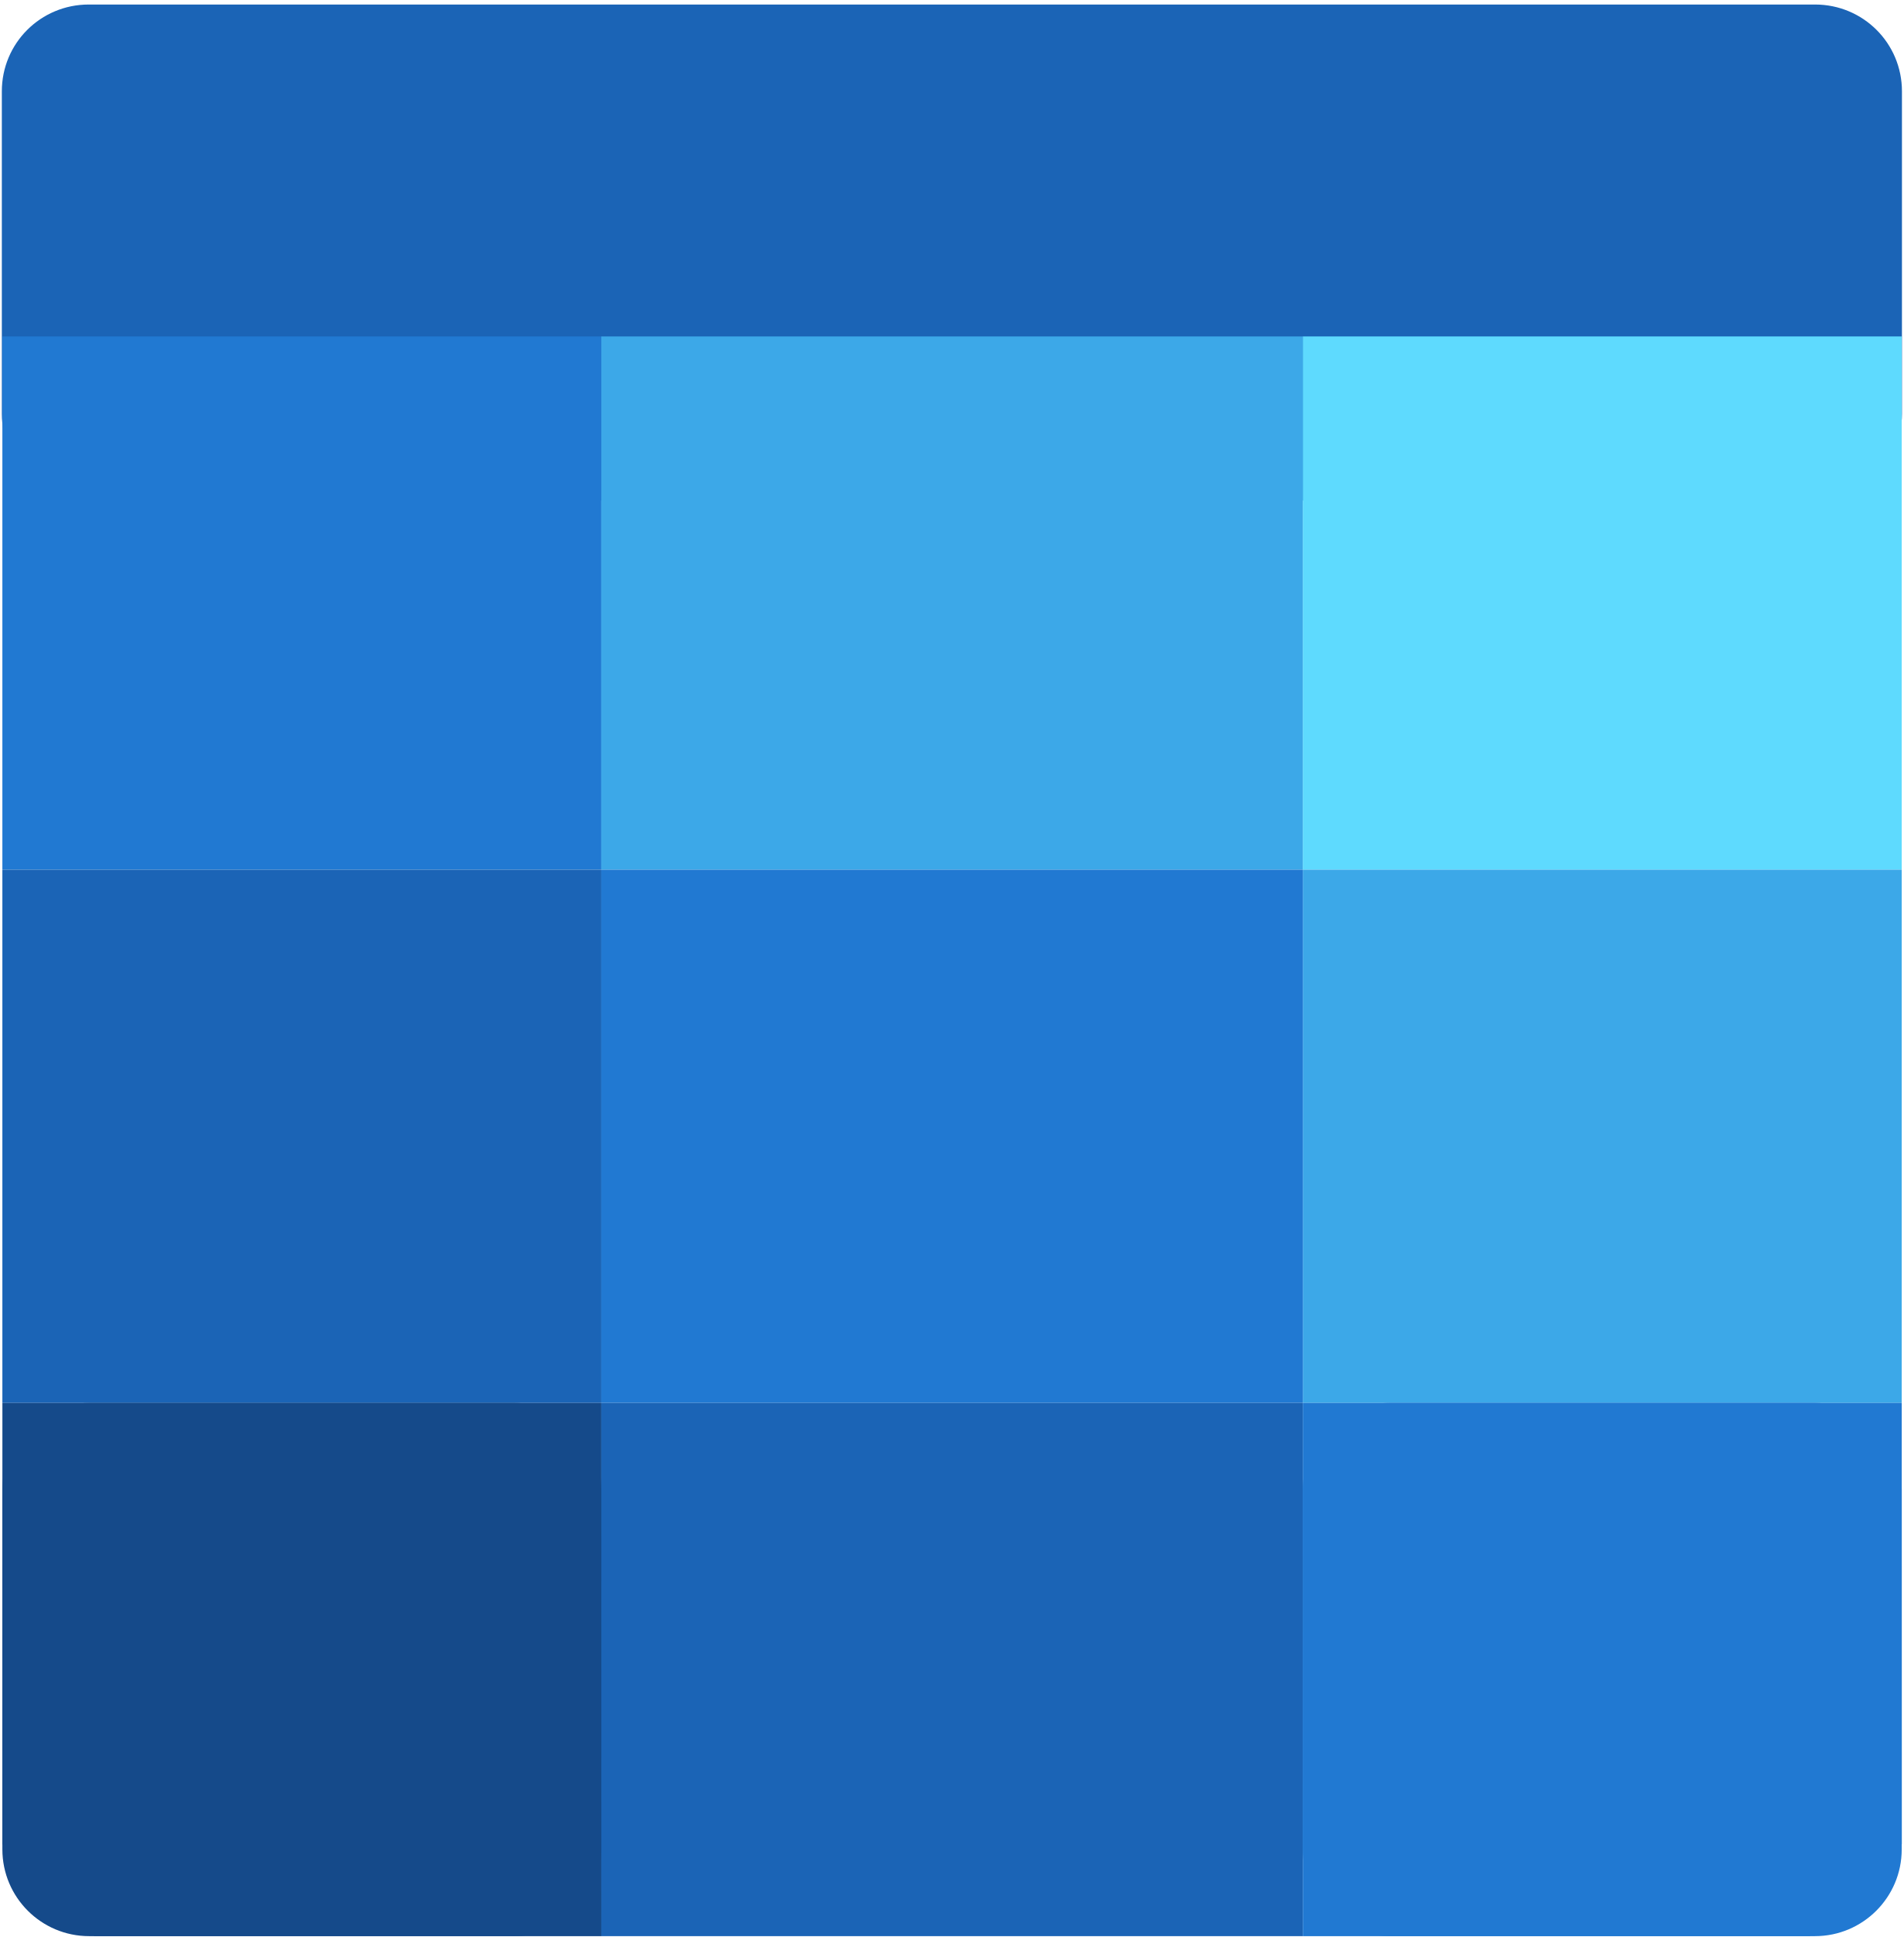
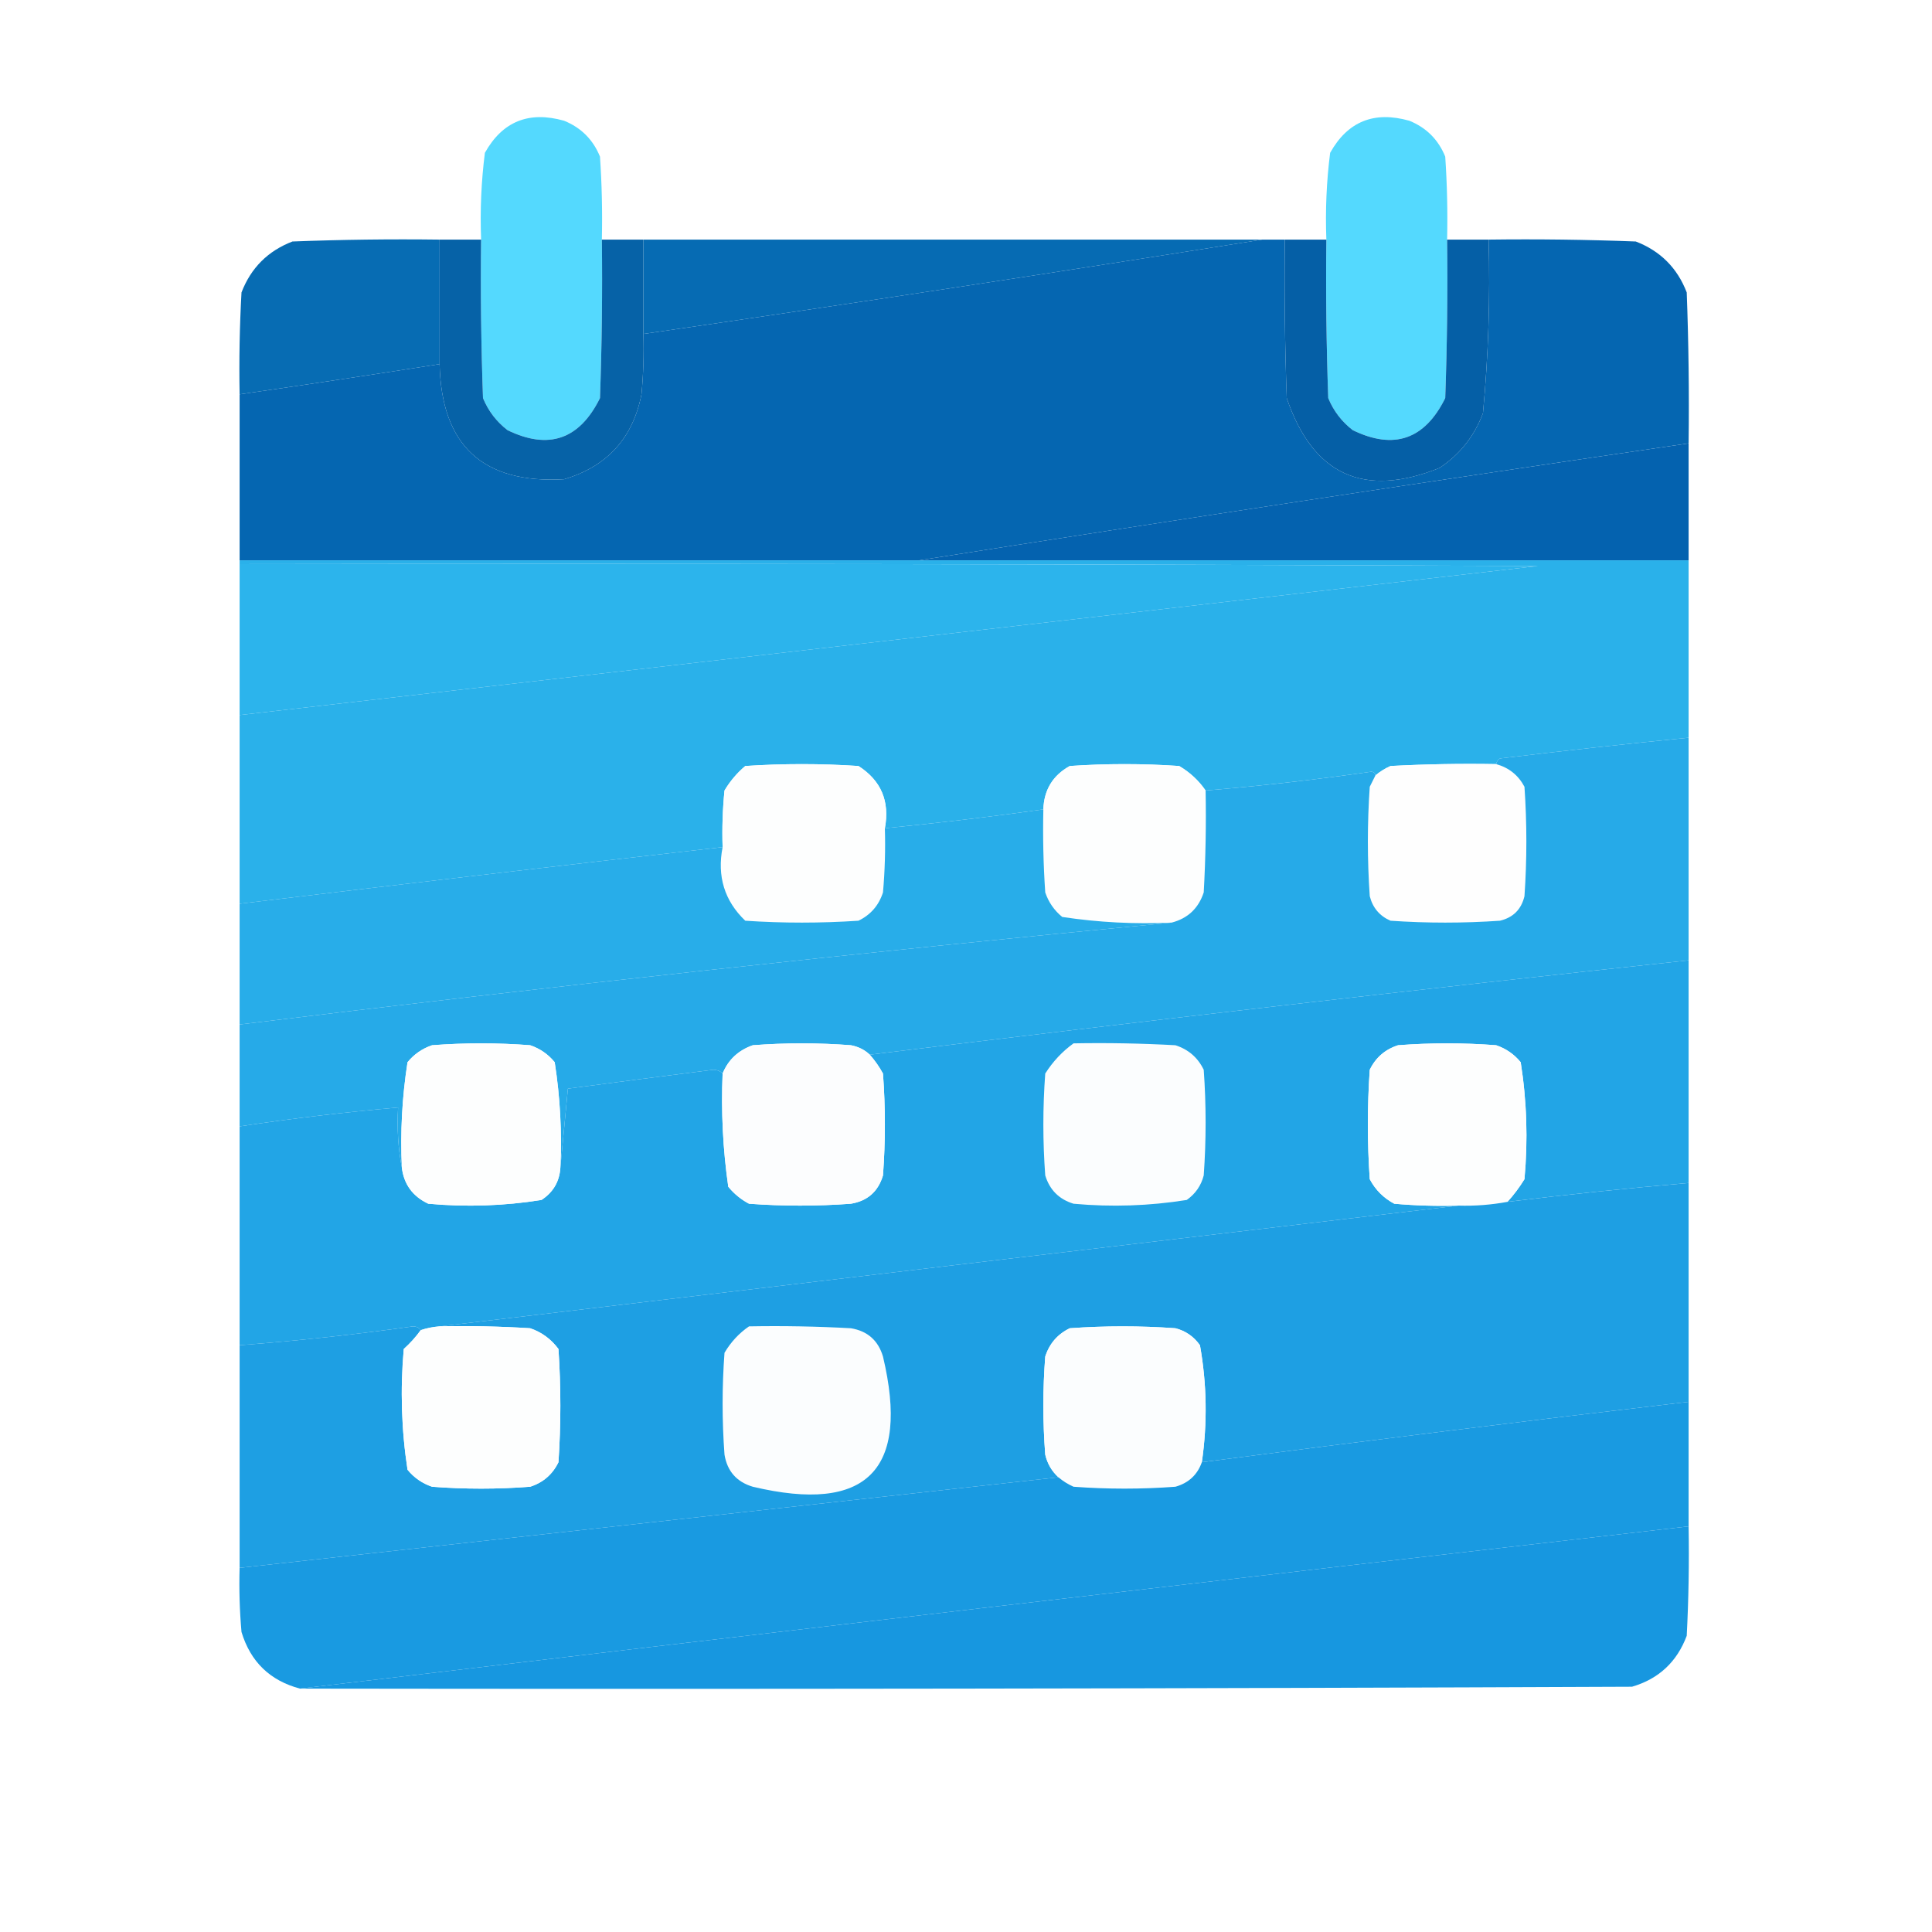
- <svg xmlns="http://www.w3.org/2000/svg" width="170mm" height="173mm" viewBox="0 0 170 173" version="1.1" id="svg8">
-   <defs id="defs2" />
-   <g id="layer2" style="opacity:1">
-     <path id="rect862" style="fill:#1b64b6;fill-opacity:1;fill-rule:evenodd;stroke-width:6.469;stroke-linecap:square;paint-order:markers fill stroke" d="M 7.924,0.404 H 162.081 c 4.299,0 7.76,3.457 7.76,7.751 V 36.958 c 0,4.294 -3.461,7.751 -7.76,7.751 H 7.924 c -4.299,0 -7.76,-3.457 -7.76,-7.751 V 8.155 c 0,-4.294 3.461,-7.751 7.76,-7.751 z" />
-     <rect style="fill:#2179d2;fill-opacity:1;fill-rule:evenodd;stroke:none;stroke-width:6.465;stroke-linecap:square;paint-order:markers fill stroke" id="rect865" width="53.483" height="47.625" x="0.212" y="30.049" ry="0" />
-     <rect style="fill:#5edafe;fill-opacity:1;fill-rule:evenodd;stroke-width:6.465;stroke-linecap:square;paint-order:markers fill stroke" id="rect865-6" width="53.484" height="47.625" x="116.336" y="30.049" ry="0" />
-     <rect style="fill:#3ca8e8;fill-opacity:1;fill-rule:evenodd;stroke-width:6.997;stroke-linecap:square;paint-order:markers fill stroke" id="rect865-5" width="62.64" height="47.625" x="53.695" y="30.049" ry="0" />
-     <rect style="fill:#1b64b6;fill-opacity:1;fill-rule:evenodd;stroke-width:6.465;stroke-linecap:square;paint-order:markers fill stroke" id="rect865-1" width="53.484" height="47.625" x="0.212" y="77.674" ry="0" />
-     <rect style="fill:#3ca8e8;fill-opacity:1;fill-rule:evenodd;stroke-width:6.465;stroke-linecap:square;paint-order:markers fill stroke" id="rect865-6-7" width="53.484" height="47.625" x="116.336" y="77.674" ry="0" />
-     <rect style="fill:#2179d2;fill-opacity:1;fill-rule:evenodd;stroke-width:6.997;stroke-linecap:square;paint-order:markers fill stroke" id="rect865-5-7" width="62.64" height="47.625" x="53.695" y="77.674" ry="0" />
-     <rect style="fill:#154a8a;fill-opacity:1;fill-rule:evenodd;stroke-width:6.465;stroke-linecap:square;paint-order:markers fill stroke" id="rect865-1-1" width="53.484" height="47.625" x="0.212" y="125.299" ry="7.751" />
-     <rect style="fill:#1b64b6;fill-opacity:1;fill-rule:evenodd;stroke-width:6.997;stroke-linecap:square;paint-order:markers fill stroke" id="rect865-5-7-8" width="62.639" height="47.625" x="53.696" y="125.299" ry="0" />
-     <rect style="fill:#2179d2;fill-opacity:1;fill-rule:evenodd;stroke-width:6.465;stroke-linecap:square;paint-order:markers fill stroke" id="rect865-1-1-4" width="53.484" height="47.625" x="116.336" y="125.299" ry="7.751" />
-     <path style="fill:#154a8a;fill-opacity:1;stroke:none;stroke-width:0.265px;stroke-linecap:butt;stroke-linejoin:miter;stroke-opacity:1" d="m 0.214,125.299 53.481,1e-5 0.003,47.625 H 8.425 l -8.216,-8.216 z" id="path1012" />
-     <path style="fill:#2179d2;fill-opacity:1;stroke:none;stroke-width:0.265px;stroke-linecap:butt;stroke-linejoin:miter;stroke-opacity:1" d="m 169.822,125.299 h -53.486 l 0.002,47.625 h 45.273 l 8.216,-8.216 z" id="path1012-9" />
+ <svg xmlns="http://www.w3.org/2000/svg" viewBox="0 0 512 512" width="512px" height="512px" style="shape-rendering:geometricPrecision; text-rendering:geometricPrecision; image-rendering:optimizeQuality; fill-rule:evenodd; clip-rule:evenodd">
+   <g>
+     <path style="opacity:0.995" fill="#53d9fe" d="M 159.5,63.5 C 159.667,77.504 159.5,91.504 159,105.5C 153.578,116.468 145.412,119.301 134.5,114C 131.567,111.736 129.4,108.902 128,105.5C 127.5,91.504 127.333,77.504 127.5,63.5C 127.2,55.777 127.533,48.11 128.5,40.5C 133.149,32.184 140.149,29.35 149.5,32C 154,33.833 157.167,37 159,41.5C 159.5,48.826 159.666,56.159 159.5,63.5 Z" />
+   </g>
+   <g>
+     <path style="opacity:0.995" fill="#53d9fe" d="M 383.5,63.5 C 383.667,77.504 383.5,91.504 383,105.5C 377.578,116.468 369.412,119.301 358.5,114C 355.567,111.736 353.4,108.902 352,105.5C 351.5,91.504 351.333,77.504 351.5,63.5C 351.2,55.777 351.533,48.11 352.5,40.5C 357.149,32.184 364.149,29.35 373.5,32C 378,33.833 381.167,37 383,41.5C 383.5,48.826 383.666,56.159 383.5,63.5 Z" />
+   </g>
+   <g>
+     <path style="opacity:0.997" fill="#076cb3" d="M 116.5,63.5 C 116.5,74.5 116.5,85.5 116.5,96.5C 98.85,99.275 81.183,101.942 63.5,104.5C 63.334,95.494 63.5,86.494 64,77.5C 66.5,71 71,66.5 77.5,64C 90.496,63.5 103.496,63.333 116.5,63.5 Z" />
+   </g>
+   <g>
+     <path style="opacity:1" fill="#066bb3" d="M 170.5,63.5 C 225.167,63.5 279.833,63.5 334.5,63.5C 280.02,72.189 225.353,80.522 170.5,88.5C 170.5,80.167 170.5,71.833 170.5,63.5 Z" />
+   </g>
+   <g>
+     <path style="opacity:1" fill="#0566b1" d="M 334.5,63.5 C 336.5,63.5 338.5,63.5 340.5,63.5C 340.333,77.504 340.5,91.504 341,105.5C 347.935,125.883 361.435,132.049 381.5,124C 386.876,120.429 390.709,115.595 393,109.5C 394.435,94.225 394.935,78.891 394.5,63.5C 407.504,63.333 420.504,63.5 433.5,64C 440,66.5 444.5,71 447,77.5C 447.5,90.829 447.667,104.163 447.5,117.5C 379.316,127.478 311.316,137.811 243.5,148.5C 183.5,148.5 123.5,148.5 63.5,148.5C 63.5,133.833 63.5,119.167 63.5,104.5C 81.183,101.942 98.85,99.275 116.5,96.5C 116.99,118.074 127.99,128.24 149.5,127C 160.88,123.621 167.714,116.121 170,104.5C 170.499,99.177 170.666,93.844 170.5,88.5C 225.353,80.522 280.02,72.189 334.5,63.5 Z" />
+   </g>
+   <g>
+     <path style="opacity:1" fill="#0662a7" d="M 116.5,63.5 C 120.167,63.5 123.833,63.5 127.5,63.5C 127.333,77.504 127.5,91.504 128,105.5C 129.4,108.902 131.567,111.736 134.5,114C 145.412,119.301 153.578,116.468 159,105.5C 159.5,91.504 159.667,77.504 159.5,63.5C 163.167,63.5 166.833,63.5 170.5,63.5C 170.5,71.833 170.5,80.167 170.5,88.5C 170.666,93.844 170.499,99.177 170,104.5C 167.714,116.121 160.88,123.621 149.5,127C 127.99,128.24 116.99,118.074 116.5,96.5C 116.5,85.5 116.5,74.5 116.5,63.5 Z" />
+   </g>
+   <g>
+     <path style="opacity:1" fill="#055fa6" d="M 340.5,63.5 C 344.167,63.5 347.833,63.5 351.5,63.5C 351.333,77.504 351.5,91.504 352,105.5C 353.4,108.902 355.567,111.736 358.5,114C 369.412,119.301 377.578,116.468 383,105.5C 383.5,91.504 383.667,77.504 383.5,63.5C 387.167,63.5 390.833,63.5 394.5,63.5C 394.935,78.891 394.435,94.225 393,109.5C 390.709,115.595 386.876,120.429 381.5,124C 361.435,132.049 347.935,125.883 341,105.5C 340.5,91.504 340.333,77.504 340.5,63.5 Z" />
+   </g>
+   <g>
+     <path style="opacity:1" fill="#0462af" d="M 447.5,117.5 C 447.5,127.833 447.5,138.167 447.5,148.5C 379.5,148.5 311.5,148.5 243.5,148.5C 311.316,137.811 379.316,127.478 447.5,117.5 Z" />
+   </g>
+   <g>
+     <path style="opacity:1" fill="#2cb4ec" d="M 63.5,149.5 C 178.167,149.333 292.834,149.5 407.5,150C 292.823,163.168 178.157,176.335 63.5,189.5C 63.5,176.167 63.5,162.833 63.5,149.5 Z" />
+   </g>
+   <g>
+     <path style="opacity:1" fill="#2ab1ea" d="M 63.5,149.5 C 63.5,149.167 63.5,148.833 63.5,148.5C 123.5,148.5 183.5,148.5 243.5,148.5C 311.5,148.5 379.5,148.5 447.5,148.5C 447.5,164.167 447.5,179.833 447.5,195.5C 430.821,197.15 414.154,198.983 397.5,201C 396.944,201.383 396.611,201.883 396.5,202.5C 387.161,202.334 377.827,202.5 368.5,203C 367.016,203.662 365.683,204.496 364.5,205.5C 364.44,204.957 364.107,204.624 363.5,204.5C 348.897,206.604 334.23,208.271 319.5,209.5C 317.691,206.861 315.358,204.694 312.5,203C 302.833,202.333 293.167,202.333 283.5,203C 279.002,205.494 276.668,209.327 276.5,214.5C 262.551,216.457 248.551,218.124 234.5,219.5C 235.834,212.344 233.5,206.844 227.5,203C 217.5,202.333 207.5,202.333 197.5,203C 195.291,204.873 193.458,207.04 192,209.5C 191.501,214.489 191.334,219.489 191.5,224.5C 148.802,229.355 106.135,234.355 63.5,239.5C 63.5,222.833 63.5,206.167 63.5,189.5C 178.157,176.335 292.823,163.168 407.5,150C 292.834,149.5 178.167,149.333 63.5,149.5 Z" />
+   </g>
+   <g>
+     <path style="opacity:1" fill="#fdfefe" d="M 234.5,219.5 C 234.666,225.176 234.499,230.843 234,236.5C 232.895,239.937 230.728,242.437 227.5,244C 217.5,244.667 207.5,244.667 197.5,244C 191.992,238.726 189.992,232.226 191.5,224.5C 191.334,219.489 191.501,214.489 192,209.5C 193.458,207.04 195.291,204.873 197.5,203C 207.5,202.333 217.5,202.333 227.5,203C 233.5,206.844 235.834,212.344 234.5,219.5 Z" />
+   </g>
+   <g>
+     <path style="opacity:1" fill="#fdfefe" d="M 319.5,209.5 C 319.666,218.506 319.5,227.506 319,236.5C 317.613,240.721 314.779,243.388 310.5,244.5C 300.727,244.948 291.061,244.448 281.5,243C 279.383,241.269 277.883,239.102 277,236.5C 276.5,229.174 276.334,221.841 276.5,214.5C 276.668,209.327 279.002,205.494 283.5,203C 293.167,202.333 302.833,202.333 312.5,203C 315.358,204.694 317.691,206.861 319.5,209.5 Z" />
+   </g>
+   <g>
+     <path style="opacity:1" fill="#fefefe" d="M 396.5,202.5 C 399.87,203.432 402.37,205.432 404,208.5C 404.667,218.167 404.667,227.833 404,237.5C 403.167,241 401,243.167 397.5,244C 387.833,244.667 378.167,244.667 368.5,244C 365.619,242.749 363.786,240.583 363,237.5C 362.333,227.833 362.333,218.167 363,208.5C 363.513,207.473 364.013,206.473 364.5,205.5C 365.683,204.496 367.016,203.662 368.5,203C 377.827,202.5 387.161,202.334 396.5,202.5 Z" />
+   </g>
+   <g>
+     <path style="opacity:1" fill="#28ade9" d="M 276.5,214.5 C 276.334,221.841 276.5,229.174 277,236.5C 277.883,239.102 279.383,241.269 281.5,243C 291.061,244.448 300.727,244.948 310.5,244.5C 228.201,252.385 145.867,261.385 63.5,271.5C 63.5,260.833 63.5,250.167 63.5,239.5C 106.135,234.355 148.802,229.355 191.5,224.5C 189.992,232.226 191.992,238.726 197.5,244C 207.5,244.667 217.5,244.667 227.5,244C 230.728,242.437 232.895,239.937 234,236.5C 234.499,230.843 234.666,225.176 234.5,219.5C 248.551,218.124 262.551,216.457 276.5,214.5 Z" />
+   </g>
+   <g>
+     <path style="opacity:1" fill="#26aae8" d="M 447.5,195.5 C 447.5,215.167 447.5,234.833 447.5,254.5C 374.963,262.277 302.63,270.61 230.5,279.5C 229.118,278.199 227.452,277.366 225.5,277C 216.833,276.333 208.167,276.333 199.5,277C 195.65,278.353 192.983,280.853 191.5,284.5C 190.903,283.861 190.07,283.528 189,283.5C 176.142,285.128 163.309,286.795 150.5,288.5C 149.833,295.655 149.167,302.655 148.5,309.5C 148.945,300.06 148.445,290.726 147,281.5C 145.269,279.383 143.102,277.883 140.5,277C 131.833,276.333 123.167,276.333 114.5,277C 111.898,277.883 109.731,279.383 108,281.5C 106.555,290.726 106.055,300.06 106.5,309.5C 105.512,304.36 105.179,299.026 105.5,293.5C 91.404,294.732 77.404,296.399 63.5,298.5C 63.5,289.5 63.5,280.5 63.5,271.5C 145.867,261.385 228.201,252.385 310.5,244.5C 314.779,243.388 317.613,240.721 319,236.5C 319.5,227.506 319.666,218.506 319.5,209.5C 334.23,208.271 348.897,206.604 363.5,204.5C 364.107,204.624 364.44,204.957 364.5,205.5C 364.013,206.473 363.513,207.473 363,208.5C 362.333,218.167 362.333,227.833 363,237.5C 363.786,240.583 365.619,242.749 368.5,244C 378.167,244.667 387.833,244.667 397.5,244C 401,243.167 403.167,241 404,237.5C 404.667,227.833 404.667,218.167 404,208.5C 402.37,205.432 399.87,203.432 396.5,202.5C 396.611,201.883 396.944,201.383 397.5,201C 414.154,198.983 430.821,197.15 447.5,195.5 Z" />
+   </g>
+   <g>
+     <path style="opacity:1" fill="#22a5e6" d="M 447.5,254.5 C 447.5,274.167 447.5,293.833 447.5,313.5C 431.469,314.874 415.469,316.54 399.5,318.5C 401.168,316.66 402.668,314.66 404,312.5C 404.95,302.067 404.617,291.734 403,281.5C 401.269,279.383 399.102,277.883 396.5,277C 387.833,276.333 379.167,276.333 370.5,277C 367.063,278.105 364.563,280.272 363,283.5C 362.333,293.167 362.333,302.833 363,312.5C 364.5,315.333 366.667,317.5 369.5,319C 375.157,319.499 380.824,319.666 386.5,319.5C 296.491,330.094 206.491,340.76 116.5,351.5C 114.784,351.629 113.117,351.962 111.5,352.5C 111.083,351.876 110.416,351.543 109.5,351.5C 94.218,353.66 78.885,355.327 63.5,356.5C 63.5,337.167 63.5,317.833 63.5,298.5C 77.404,296.399 91.404,294.732 105.5,293.5C 105.179,299.026 105.512,304.36 106.5,309.5C 107.07,313.912 109.403,317.078 113.5,319C 123.574,319.923 133.574,319.59 143.5,318C 146.596,315.971 148.262,313.138 148.5,309.5C 149.167,302.655 149.833,295.655 150.5,288.5C 163.309,286.795 176.142,285.128 189,283.5C 190.07,283.528 190.903,283.861 191.5,284.5C 191.077,294.58 191.577,304.58 193,314.5C 194.543,316.378 196.376,317.878 198.5,319C 207.5,319.667 216.5,319.667 225.5,319C 229.896,318.27 232.73,315.77 234,311.5C 234.667,302.5 234.667,293.5 234,284.5C 233.003,282.677 231.836,281.01 230.5,279.5C 302.63,270.61 374.963,262.277 447.5,254.5 Z" />
+   </g>
+   <g>
+     <path style="opacity:1" fill="#fdfefe" d="M 148.5,309.5 C 148.262,313.138 146.596,315.971 143.5,318C 133.574,319.59 123.574,319.923 113.5,319C 109.403,317.078 107.07,313.912 106.5,309.5C 106.055,300.06 106.555,290.726 108,281.5C 109.731,279.383 111.898,277.883 114.5,277C 123.167,276.333 131.833,276.333 140.5,277C 143.102,277.883 145.269,279.383 147,281.5C 148.445,290.726 148.945,300.06 148.5,309.5 Z" />
+   </g>
+   <g>
+     <path style="opacity:1" fill="#fcfdfe" d="M 230.5,279.5 C 231.836,281.01 233.003,282.677 234,284.5C 234.667,293.5 234.667,302.5 234,311.5C 232.73,315.77 229.896,318.27 225.5,319C 216.5,319.667 207.5,319.667 198.5,319C 196.376,317.878 194.543,316.378 193,314.5C 191.577,304.58 191.077,294.58 191.5,284.5C 192.983,280.853 195.65,278.353 199.5,277C 208.167,276.333 216.833,276.333 225.5,277C 227.452,277.366 229.118,278.199 230.5,279.5 Z" />
+   </g>
+   <g>
+     <path style="opacity:1" fill="#fbfdfe" d="M 284.5,276.5 C 293.506,276.334 302.506,276.5 311.5,277C 314.937,278.105 317.437,280.272 319,283.5C 319.667,292.833 319.667,302.167 319,311.5C 318.31,314.196 316.81,316.363 314.5,318C 304.574,319.59 294.574,319.923 284.5,319C 280.667,317.833 278.167,315.333 277,311.5C 276.333,302.5 276.333,293.5 277,284.5C 279.028,281.308 281.528,278.641 284.5,276.5 Z" />
+   </g>
+   <g>
+     <path style="opacity:1" fill="#fdfefe" d="M 399.5,318.5 C 395.215,319.295 390.881,319.628 386.5,319.5C 380.824,319.666 375.157,319.499 369.5,319C 366.667,317.5 364.5,315.333 363,312.5C 362.333,302.833 362.333,293.167 363,283.5C 364.563,280.272 367.063,278.105 370.5,277C 379.167,276.333 387.833,276.333 396.5,277C 399.102,277.883 401.269,279.383 403,281.5C 404.617,291.734 404.95,302.067 404,312.5C 402.668,314.66 401.168,316.66 399.5,318.5 Z" />
+   </g>
+   <g>
+     <path style="opacity:1" fill="#1e9fe3" d="M 447.5,313.5 C 447.5,332.833 447.5,352.167 447.5,371.5C 404.459,376.542 361.459,381.875 318.5,387.5C 319.998,377.114 319.831,366.78 318,356.5C 316.363,354.19 314.196,352.69 311.5,352C 302.167,351.333 292.833,351.333 283.5,352C 280.272,353.563 278.105,356.063 277,359.5C 276.333,368.167 276.333,376.833 277,385.5C 277.564,387.887 278.73,389.887 280.5,391.5C 208.167,399.5 135.833,407.5 63.5,415.5C 63.5,395.833 63.5,376.167 63.5,356.5C 78.885,355.327 94.218,353.66 109.5,351.5C 110.416,351.543 111.083,351.876 111.5,352.5C 110.207,354.296 108.707,355.963 107,357.5C 106.048,368.265 106.381,378.932 108,389.5C 109.731,391.617 111.898,393.117 114.5,394C 123.167,394.667 131.833,394.667 140.5,394C 143.937,392.895 146.437,390.728 148,387.5C 148.667,377.5 148.667,367.5 148,357.5C 146.039,354.865 143.539,353.031 140.5,352C 132.507,351.5 124.507,351.334 116.5,351.5C 206.491,340.76 296.491,330.094 386.5,319.5C 390.881,319.628 395.215,319.295 399.5,318.5C 415.469,316.54 431.469,314.874 447.5,313.5 Z" />
+   </g>
+   <g>
+     <path style="opacity:1" fill="#fdfefe" d="M 116.5,351.5 C 124.507,351.334 132.507,351.5 140.5,352C 143.539,353.031 146.039,354.865 148,357.5C 148.667,367.5 148.667,377.5 148,387.5C 146.437,390.728 143.937,392.895 140.5,394C 131.833,394.667 123.167,394.667 114.5,394C 111.898,393.117 109.731,391.617 108,389.5C 106.381,378.932 106.048,368.265 107,357.5C 108.707,355.963 110.207,354.296 111.5,352.5C 113.117,351.962 114.784,351.629 116.5,351.5 Z" />
+   </g>
+   <g>
+     <path style="opacity:1" fill="#fbfdfe" d="M 198.5,351.5 C 207.506,351.334 216.506,351.5 225.5,352C 229.896,352.73 232.73,355.23 234,359.5C 241.167,389.667 229.667,401.167 199.5,394C 195.23,392.73 192.73,389.896 192,385.5C 191.333,376.5 191.333,367.5 192,358.5C 193.694,355.642 195.861,353.309 198.5,351.5 Z" />
+   </g>
+   <g>
+     <path style="opacity:1" fill="#fbfdfe" d="M 318.5,387.5 C 317.32,390.845 314.987,393.011 311.5,394C 302.5,394.667 293.5,394.667 284.5,394C 283.016,393.338 281.683,392.504 280.5,391.5C 278.73,389.887 277.564,387.887 277,385.5C 276.333,376.833 276.333,368.167 277,359.5C 278.105,356.063 280.272,353.563 283.5,352C 292.833,351.333 302.167,351.333 311.5,352C 314.196,352.69 316.363,354.19 318,356.5C 319.831,366.78 319.998,377.114 318.5,387.5 Z" />
+   </g>
+   <g>
+     <path style="opacity:1" fill="#199ae1" d="M 447.5,371.5 C 447.5,382.5 447.5,393.5 447.5,404.5C 324.677,418.554 202.01,432.887 79.5,447.5C 71.558,445.392 66.392,440.392 64,432.5C 63.501,426.843 63.334,421.176 63.5,415.5C 135.833,407.5 208.167,399.5 280.5,391.5C 281.683,392.504 283.016,393.338 284.5,394C 293.5,394.667 302.5,394.667 311.5,394C 314.987,393.011 317.32,390.845 318.5,387.5C 361.459,381.875 404.459,376.542 447.5,371.5 Z" />
+   </g>
+   <g>
+     <path style="opacity:0.999" fill="#1797e0" d="M 447.5,404.5 C 447.666,414.172 447.5,423.839 447,433.5C 444.406,440.428 439.573,444.928 432.5,447C 314.834,447.5 197.167,447.667 79.5,447.5C 202.01,432.887 324.677,418.554 447.5,404.5 Z" />
  </g>
</svg>
